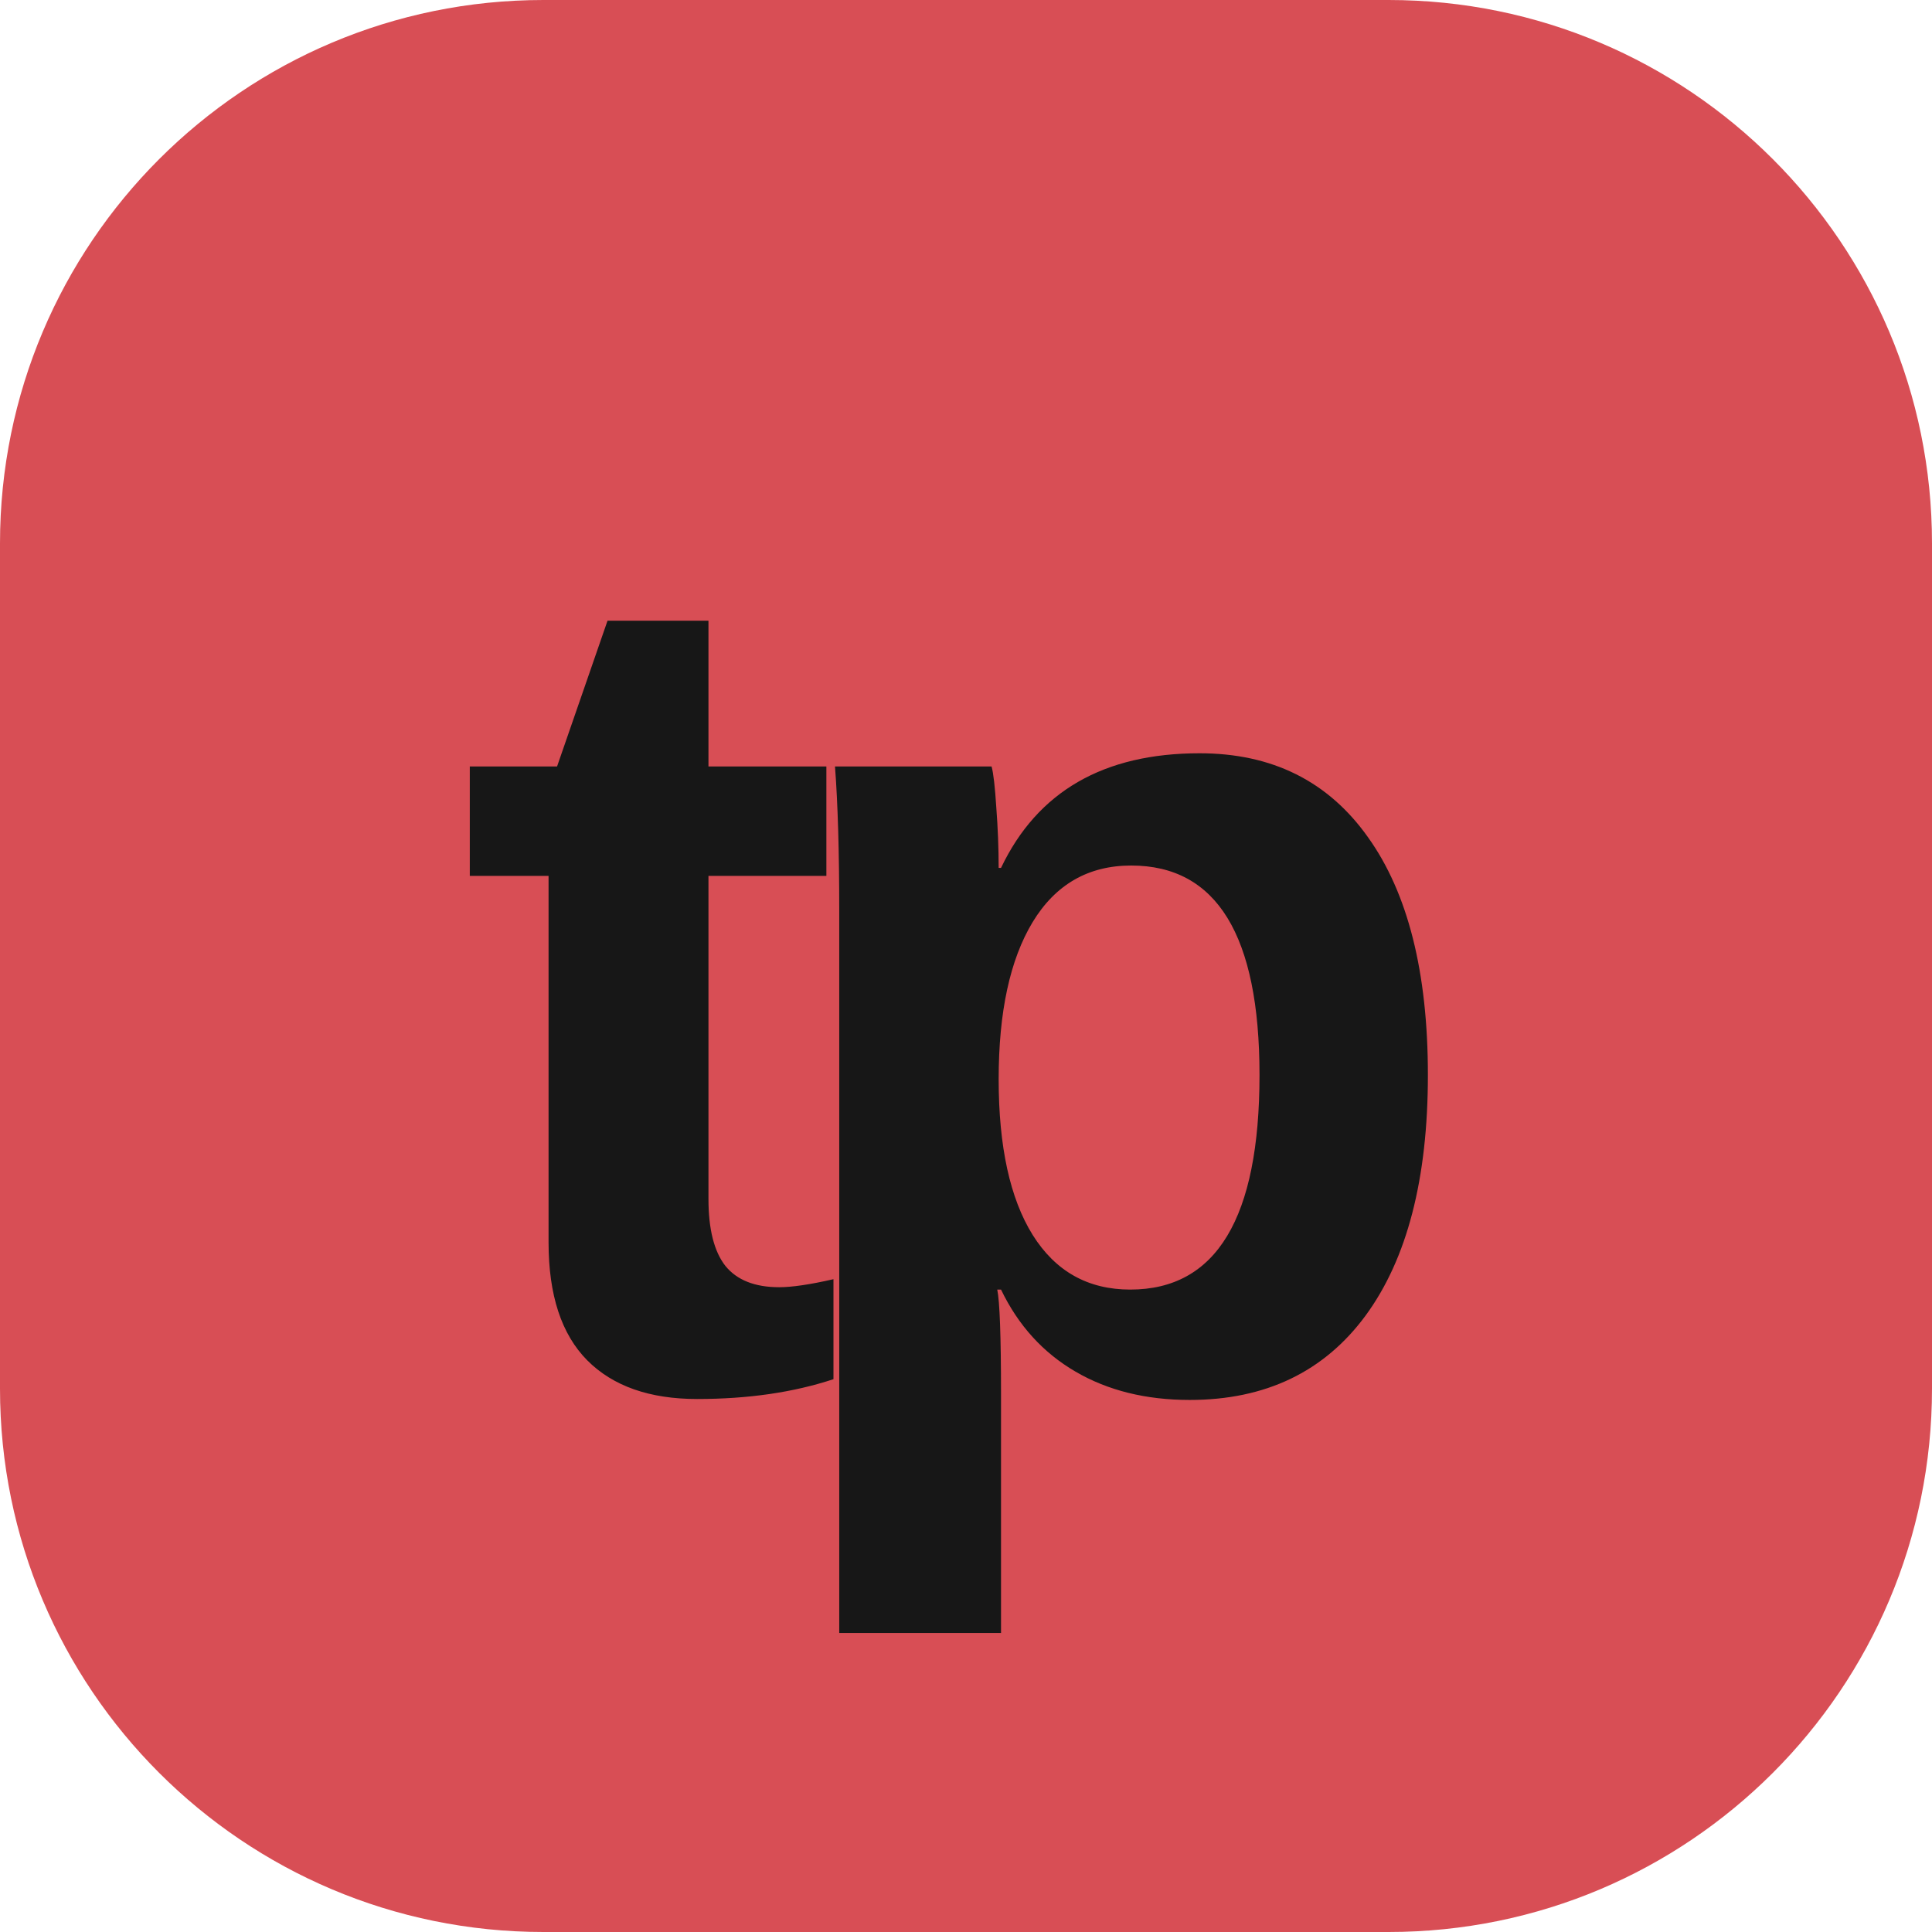
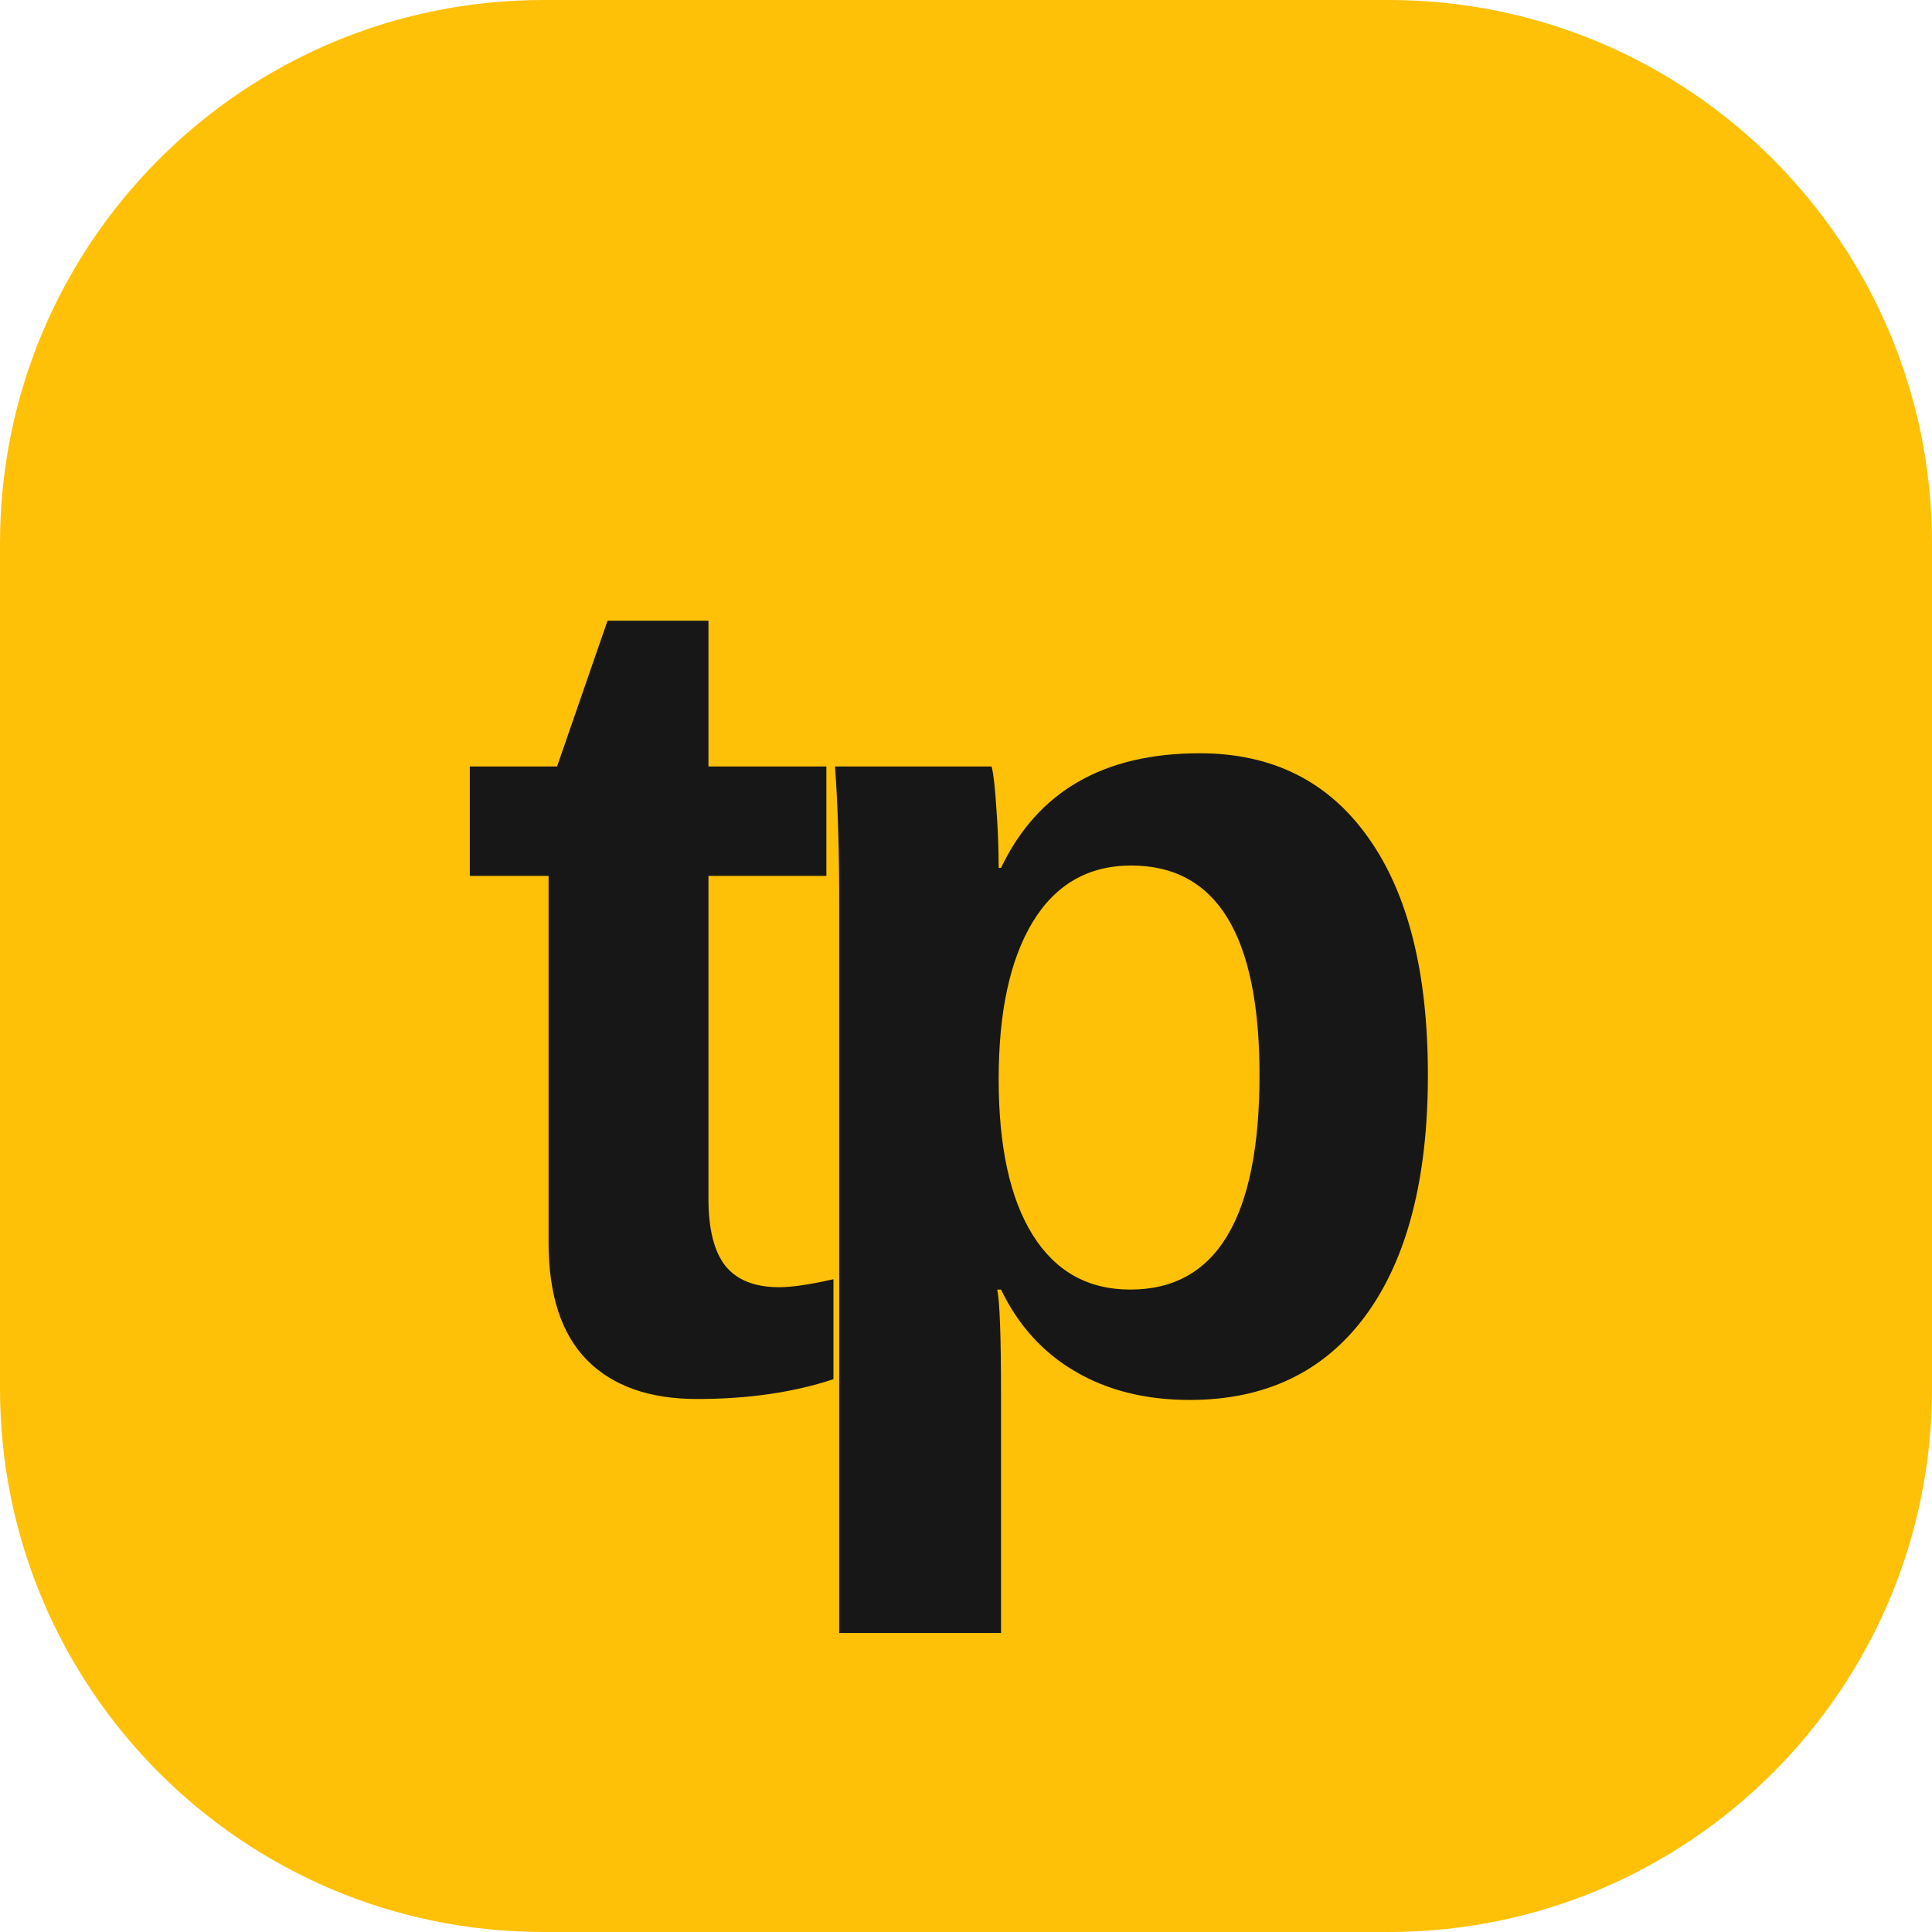
<svg xmlns="http://www.w3.org/2000/svg" viewBox="0 0 64 64">
-   <rect width="64" height="64" rx="18" fill="#d84e55" />
+   <rect width="64" height="64" rx="18" fill="#FFC107" />
  <text x="32" y="46" text-anchor="middle" font-family="Arial, sans-serif" font-size="39" font-weight="800" letter-spacing="-3" fill="#171717">tp</text>
</svg>
